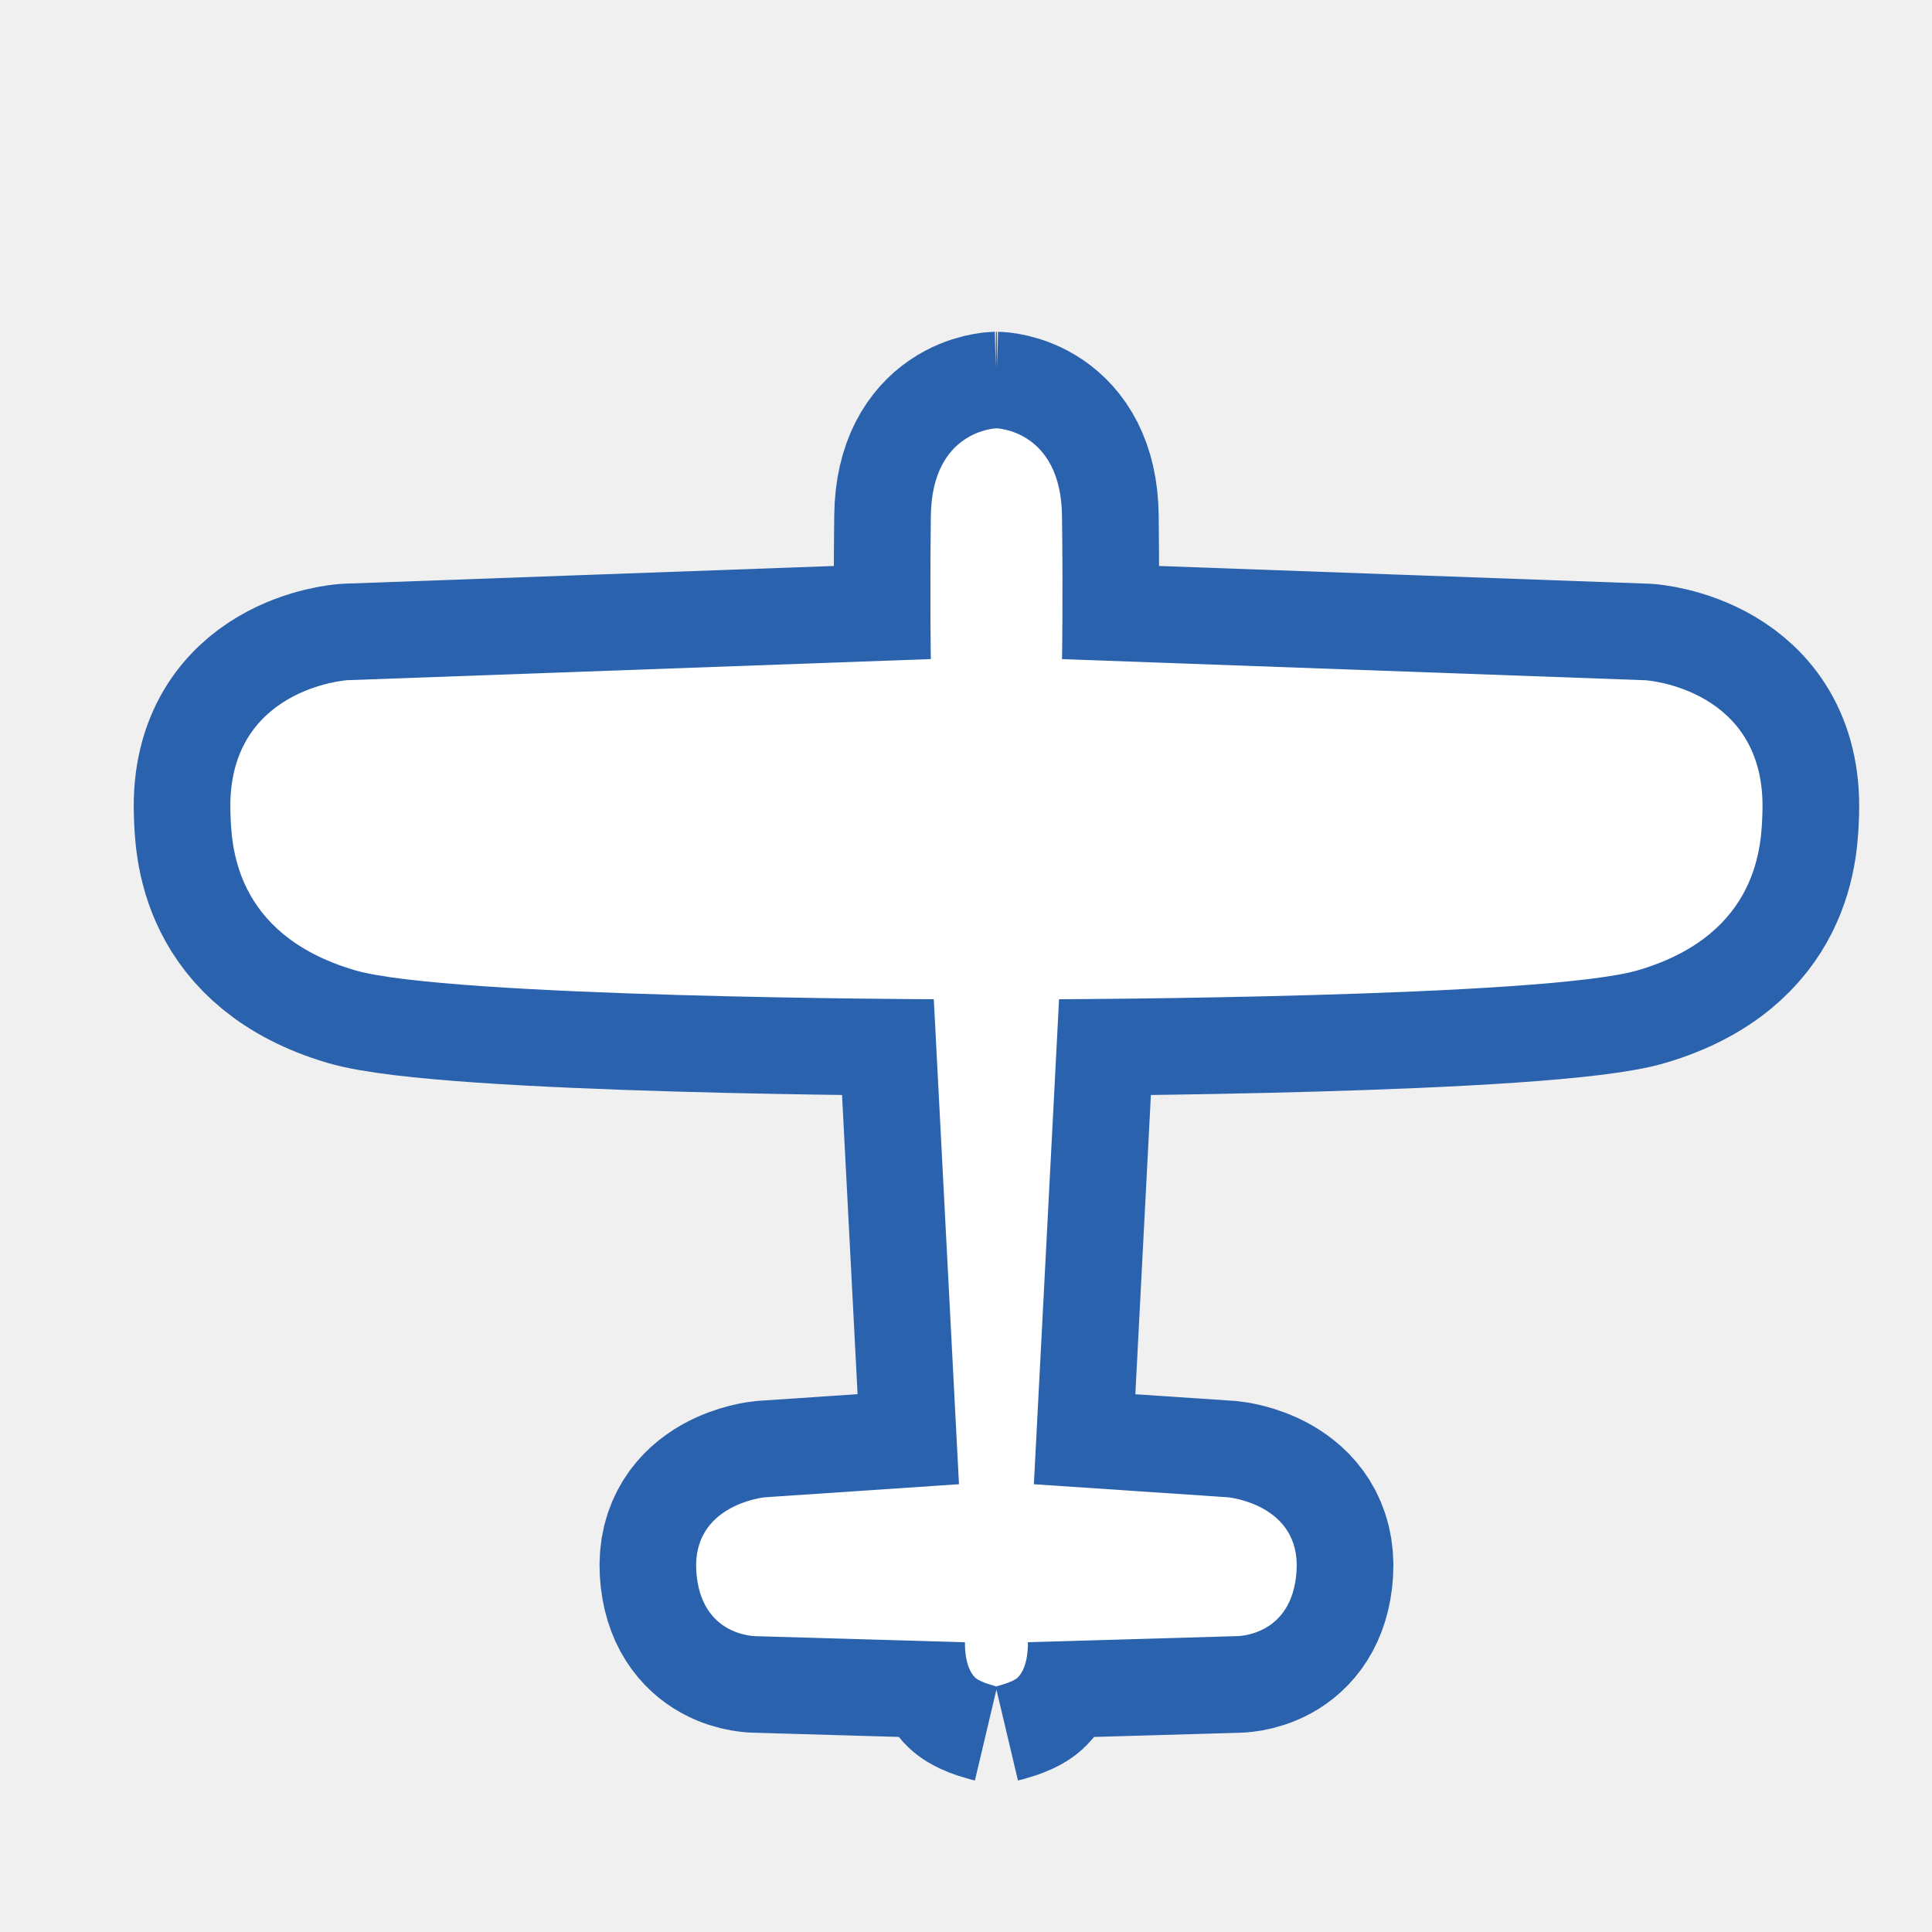
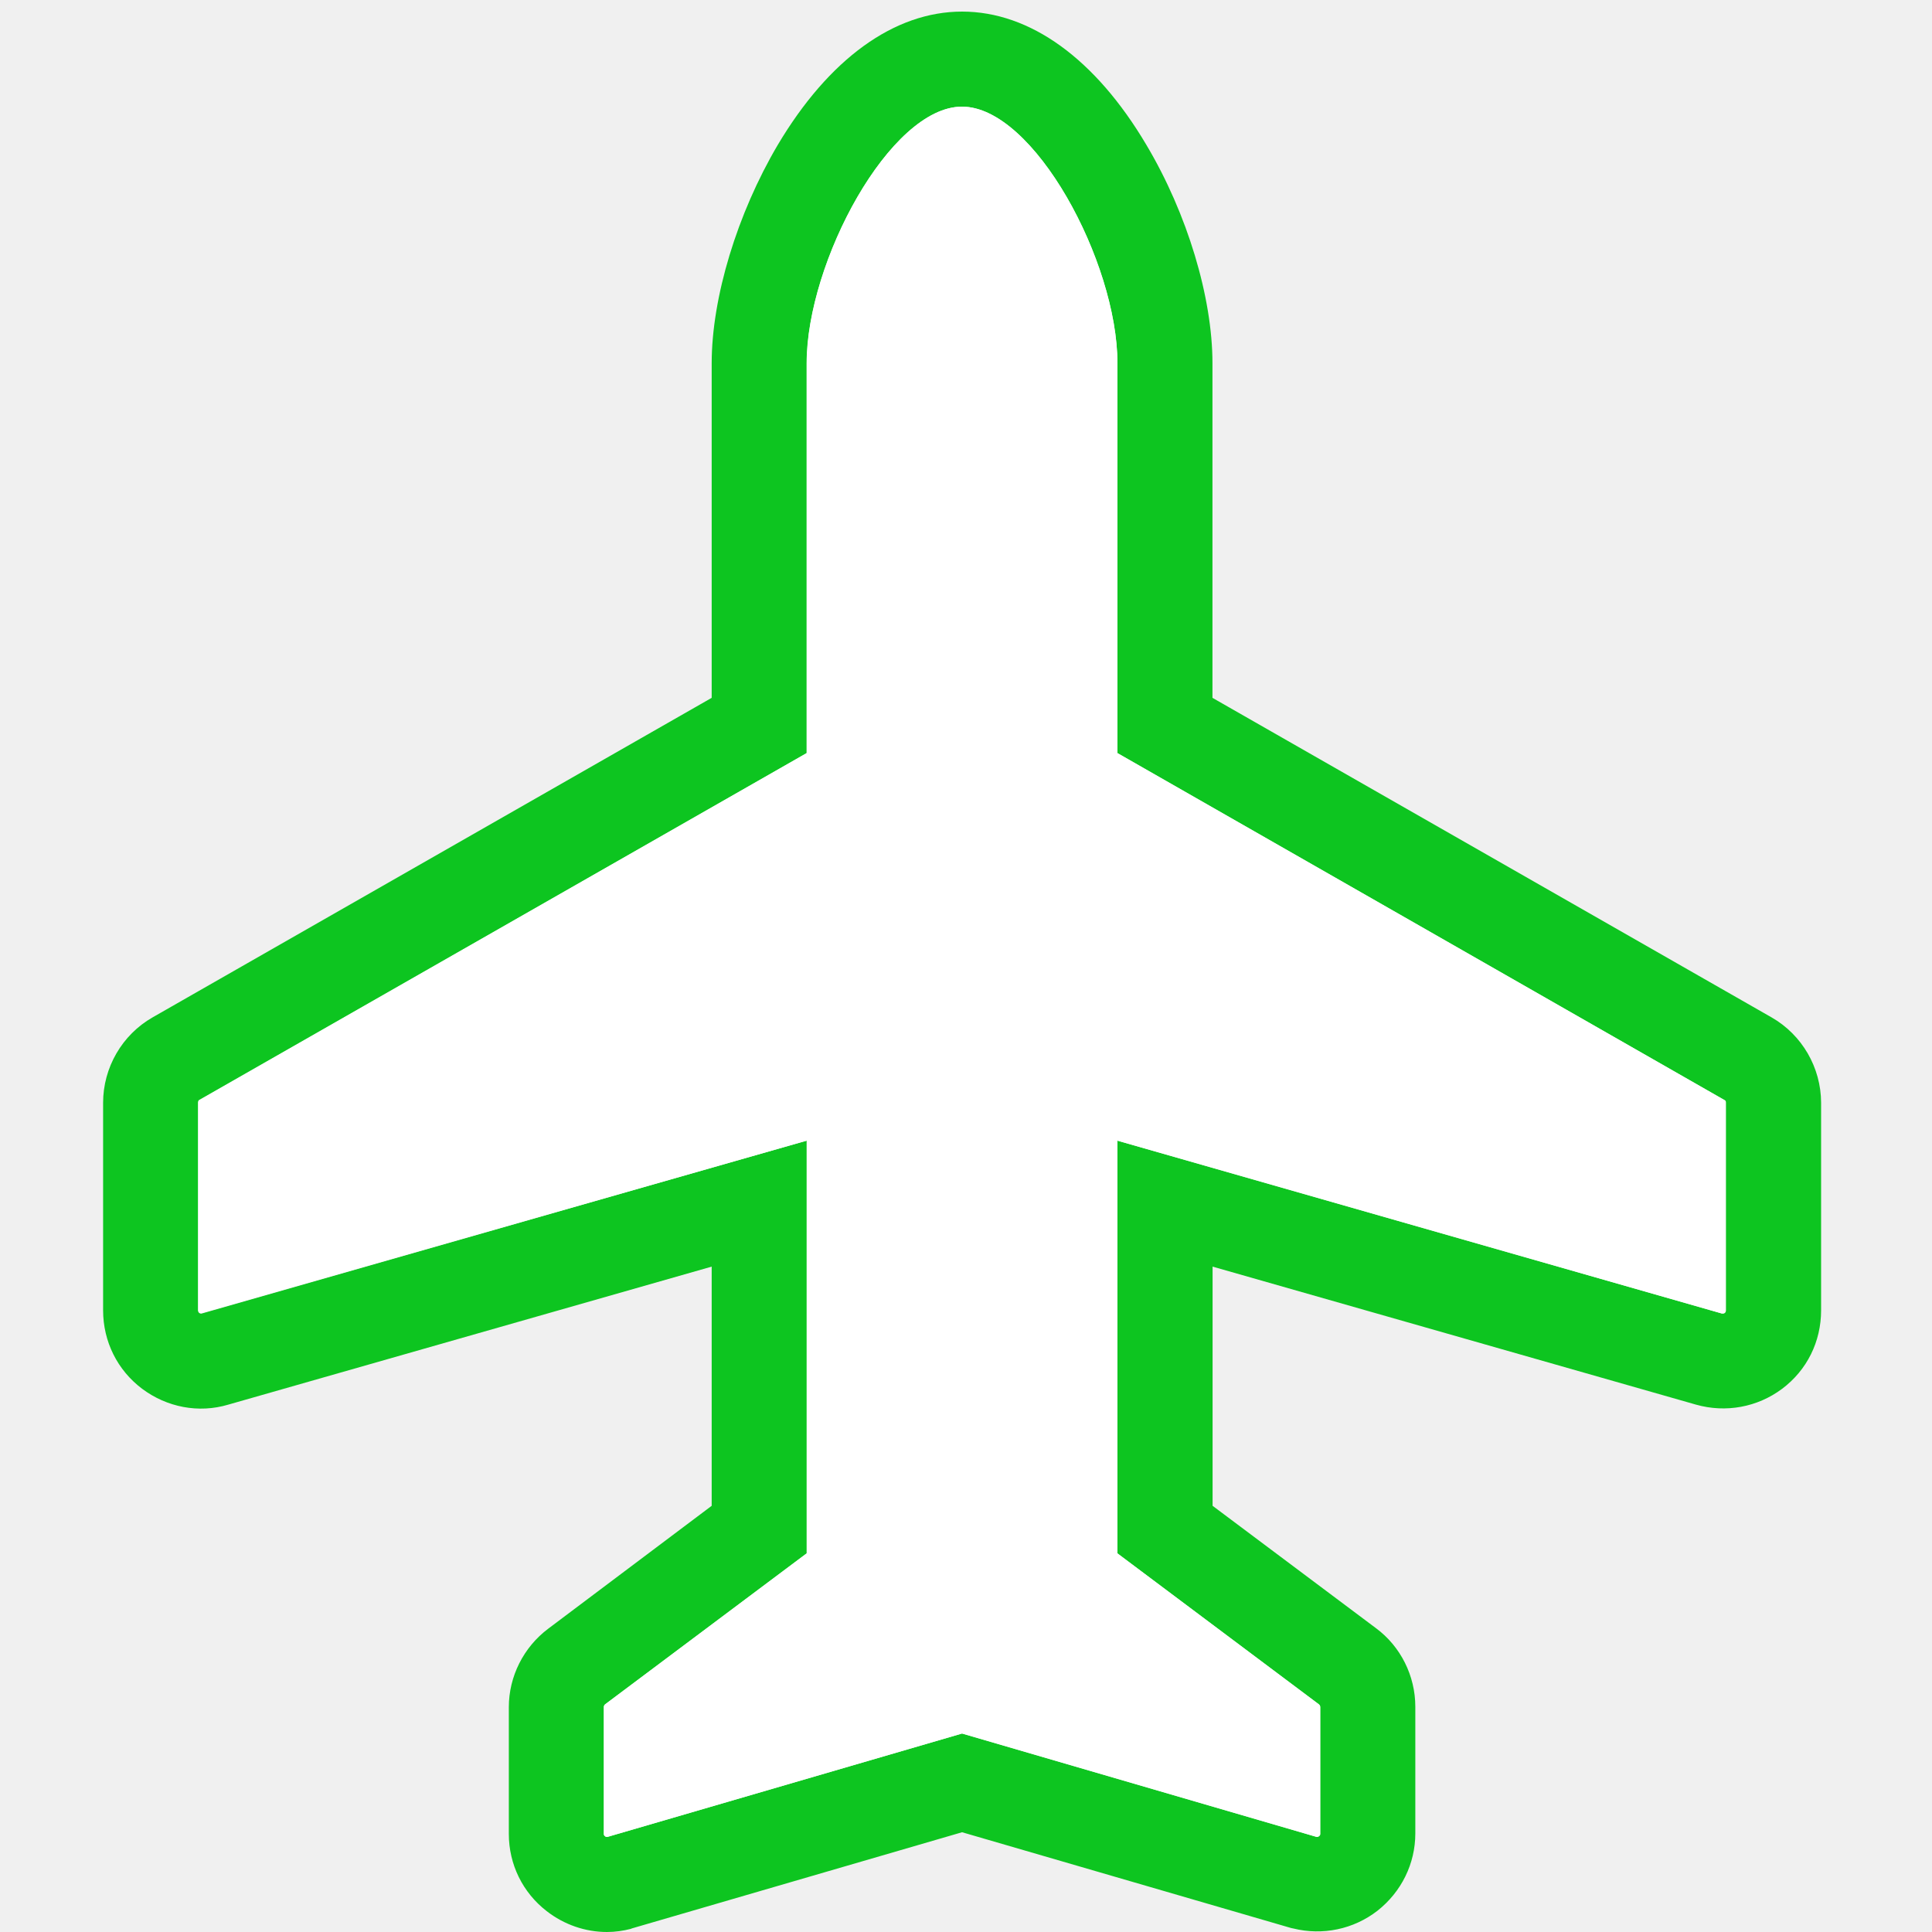
- <svg xmlns="http://www.w3.org/2000/svg" version="1.1" x="0px" y="0px" width="30px" height="30px" viewBox="0 0 30 30" enable-background="new 0 0 30 30" xml:space="preserve">
-   <g id="A1-Light">
-     <path stroke="#2B62AE" stroke-width="3" stroke-miterlimit="10" d="M15.484,26.188c0,0-0.266-0.063-0.344-0.141   c-0.173-0.173-0.156-0.547-0.156-0.547l-3.234-0.094c0,0-0.875,0.016-0.938-1.016s1.063-1.141,1.063-1.141l3.016-0.203L14.5,15.516   c0,0-7.56-0.024-9-0.453c-1.891-0.563-1.906-1.98-1.922-2.453c-0.063-1.922,1.813-2.047,1.813-2.047l9.063-0.328   c0,0-0.016-0.875,0-2.219s1.026-1.365,1.026-1.365h-0.014c0,0,1.011,0.021,1.026,1.365s0,2.219,0,2.219l9.063,0.328   c0,0,1.875,0.125,1.813,2.047c-0.016,0.473-0.031,1.891-1.922,2.453c-1.44,0.429-9,0.453-9,0.453l-0.391,7.531l3.016,0.203   c0,0,1.125,0.109,1.063,1.141s-0.938,1.016-0.938,1.016L15.961,25.5c0,0,0.017,0.374-0.156,0.547   c-0.078,0.078-0.344,0.141-0.344,0.141" />
-     <path fill="#FFF" d="M15.461,26.188c0,0,0.266-0.063,0.344-0.141c0.173-0.173,0.156-0.547,0.156-0.547l3.234-0.094   c0,0,0.875,0.016,0.938-1.016S19.07,23.25,19.07,23.25l-3.016-0.203l0.391-7.531c0,0,7.56-0.024,9-0.453   c1.891-0.563,1.906-1.98,1.922-2.453c0.063-1.922-1.813-2.047-1.813-2.047l-9.063-0.328c0,0,0.016-0.875,0-2.219   S15.466,6.65,15.466,6.65h0.014c0,0-1.011,0.021-1.026,1.365s0,2.219,0,2.219l-9.063,0.328c0,0-1.875,0.125-1.813,2.047   C3.594,13.082,3.609,14.5,5.5,15.063c1.44,0.429,9,0.453,9,0.453l0.391,7.531l-3.016,0.203c0,0-1.125,0.109-1.063,1.141   s0.938,1.016,0.938,1.016l3.234,0.094c0,0-0.017,0.374,0.156,0.547c0.078,0.078,0.344,0.141,0.344,0.141" />
+ <svg xmlns="http://www.w3.org/2000/svg" version="1.1" id="Capa_1" x="0px" y="0px" width="30px" height="30px" viewBox="0 0 30 30" enable-background="new 0 0 30 30" xml:space="preserve">
+   <g>
+     <path fill="#0DC520" d="M27.509,15.798l-8.682-4.962V5.64c0-1.02-0.39-2.322-1.026-3.39c-0.792-1.338-1.806-2.07-2.862-2.07   s-2.07,0.738-2.862,2.07c-0.63,1.068-1.026,2.37-1.026,3.39v5.196l-8.682,4.962c-0.474,0.271-0.768,0.78-0.768,1.326v3.222   c0,0.486,0.222,0.93,0.606,1.219c0.384,0.287,0.876,0.384,1.338,0.246l7.506-2.143v3.714L8.513,25.29   c-0.384,0.288-0.612,0.743-0.612,1.218v1.969c0,0.474,0.216,0.912,0.588,1.199C8.759,29.886,9.089,30,9.425,30   c0.126,0,0.252-0.018,0.372-0.049l0.012-0.006l5.13-1.494l5.112,1.488l0.03,0.006c0.456,0.113,0.937,0.013,1.308-0.275   c0.373-0.294,0.588-0.732,0.588-1.2v-1.968c0-0.48-0.228-0.936-0.61-1.219l-2.538-1.901v-3.714l7.506,2.143   c0.462,0.131,0.954,0.041,1.338-0.246c0.385-0.289,0.605-0.731,0.605-1.219v-3.222C28.277,16.578,27.982,16.068,27.509,15.798z    M26.734,20.395l-9.383-2.683v6.408l3.131,2.346c0.013,0.013,0.019,0.024,0.019,0.042v1.969c0,0.006,0,0.023-0.019,0.035   c-0.012,0.012-0.029,0.012-0.035,0.012l-5.508-1.606l-5.508,1.606c-0.006,0-0.024,0-0.036-0.012   c-0.018-0.012-0.018-0.029-0.018-0.035v-1.969c0-0.018,0.006-0.029,0.018-0.042l3.132-2.346v-6.408l-9.39,2.683   c-0.006,0-0.024,0.006-0.042-0.006c-0.018-0.013-0.018-0.031-0.018-0.043v-3.222c0-0.019,0.012-0.036,0.024-0.042l9.426-5.388V5.64   c0-1.572,1.296-3.984,2.412-3.984s2.413,2.412,2.413,3.984v6.054l9.426,5.388c0.019,0.006,0.023,0.023,0.023,0.042v3.222   c0,0.006,0,0.024-0.018,0.043C26.759,20.4,26.747,20.395,26.734,20.395z" />
  </g>
+   <path fill="#FFFFFF" d="M26.777,17.082l-9.426-5.388V5.64c0-1.572-1.297-3.984-2.414-3.984c-1.116,0-2.412,2.412-2.412,3.984v6.054  L3.1,17.076c-0.018,0.006-0.024,0.023-0.024,0.041v3.223c0,0.006,0,0.023,0.018,0.042c0.018,0.013,0.036,0.013,0.042,0.007  l9.39-2.677v6.408l-3.132,2.346c-0.012,0.013-0.018,0.024-0.018,0.042v1.969c0,0.006,0,0.023,0.018,0.035  c0.012,0.012,0.024,0.012,0.036,0.012l5.508-1.606l5.507,1.606c0.007,0,0.023,0,0.035-0.012c0.02-0.012,0.02-0.029,0.02-0.035  v-1.969c0-0.018-0.006-0.029-0.02-0.042L17.35,24.12v-6.408l9.383,2.683c0.006,0,0.024,0.006,0.043-0.006  c0.019-0.013,0.019-0.031,0.019-0.043v-3.222C26.801,17.105,26.789,17.088,26.777,17.082z" />
</svg>
